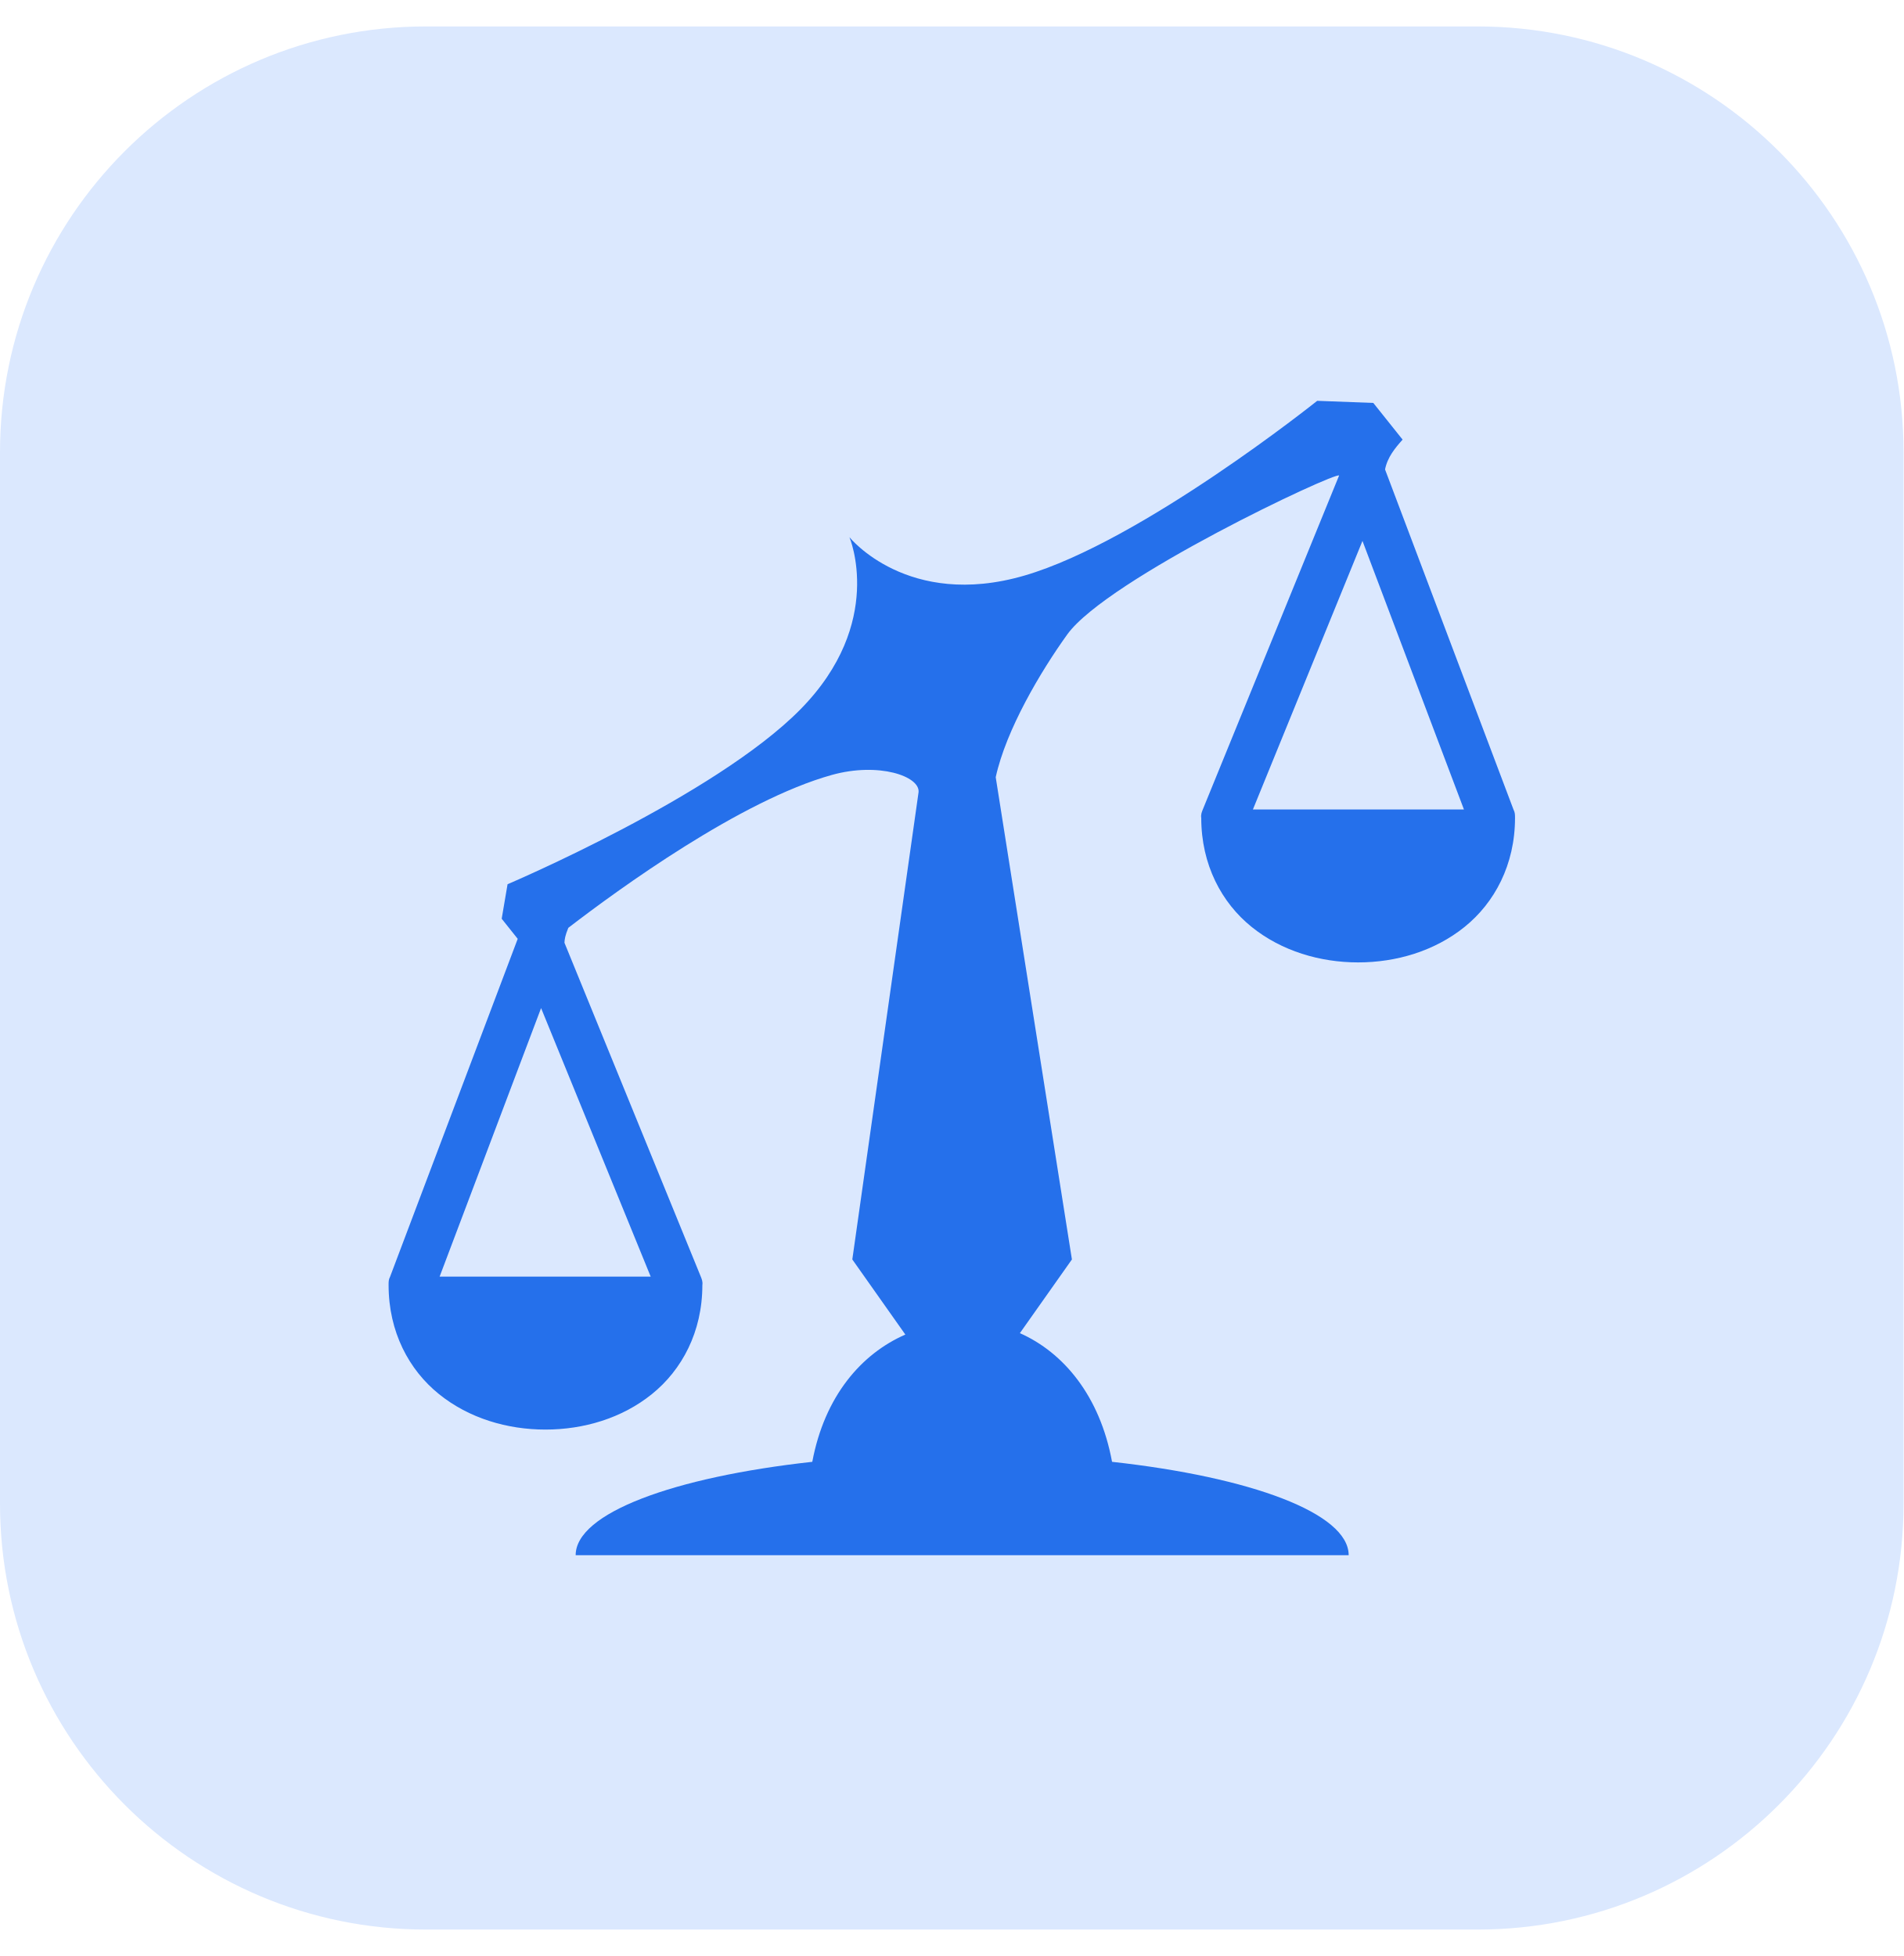
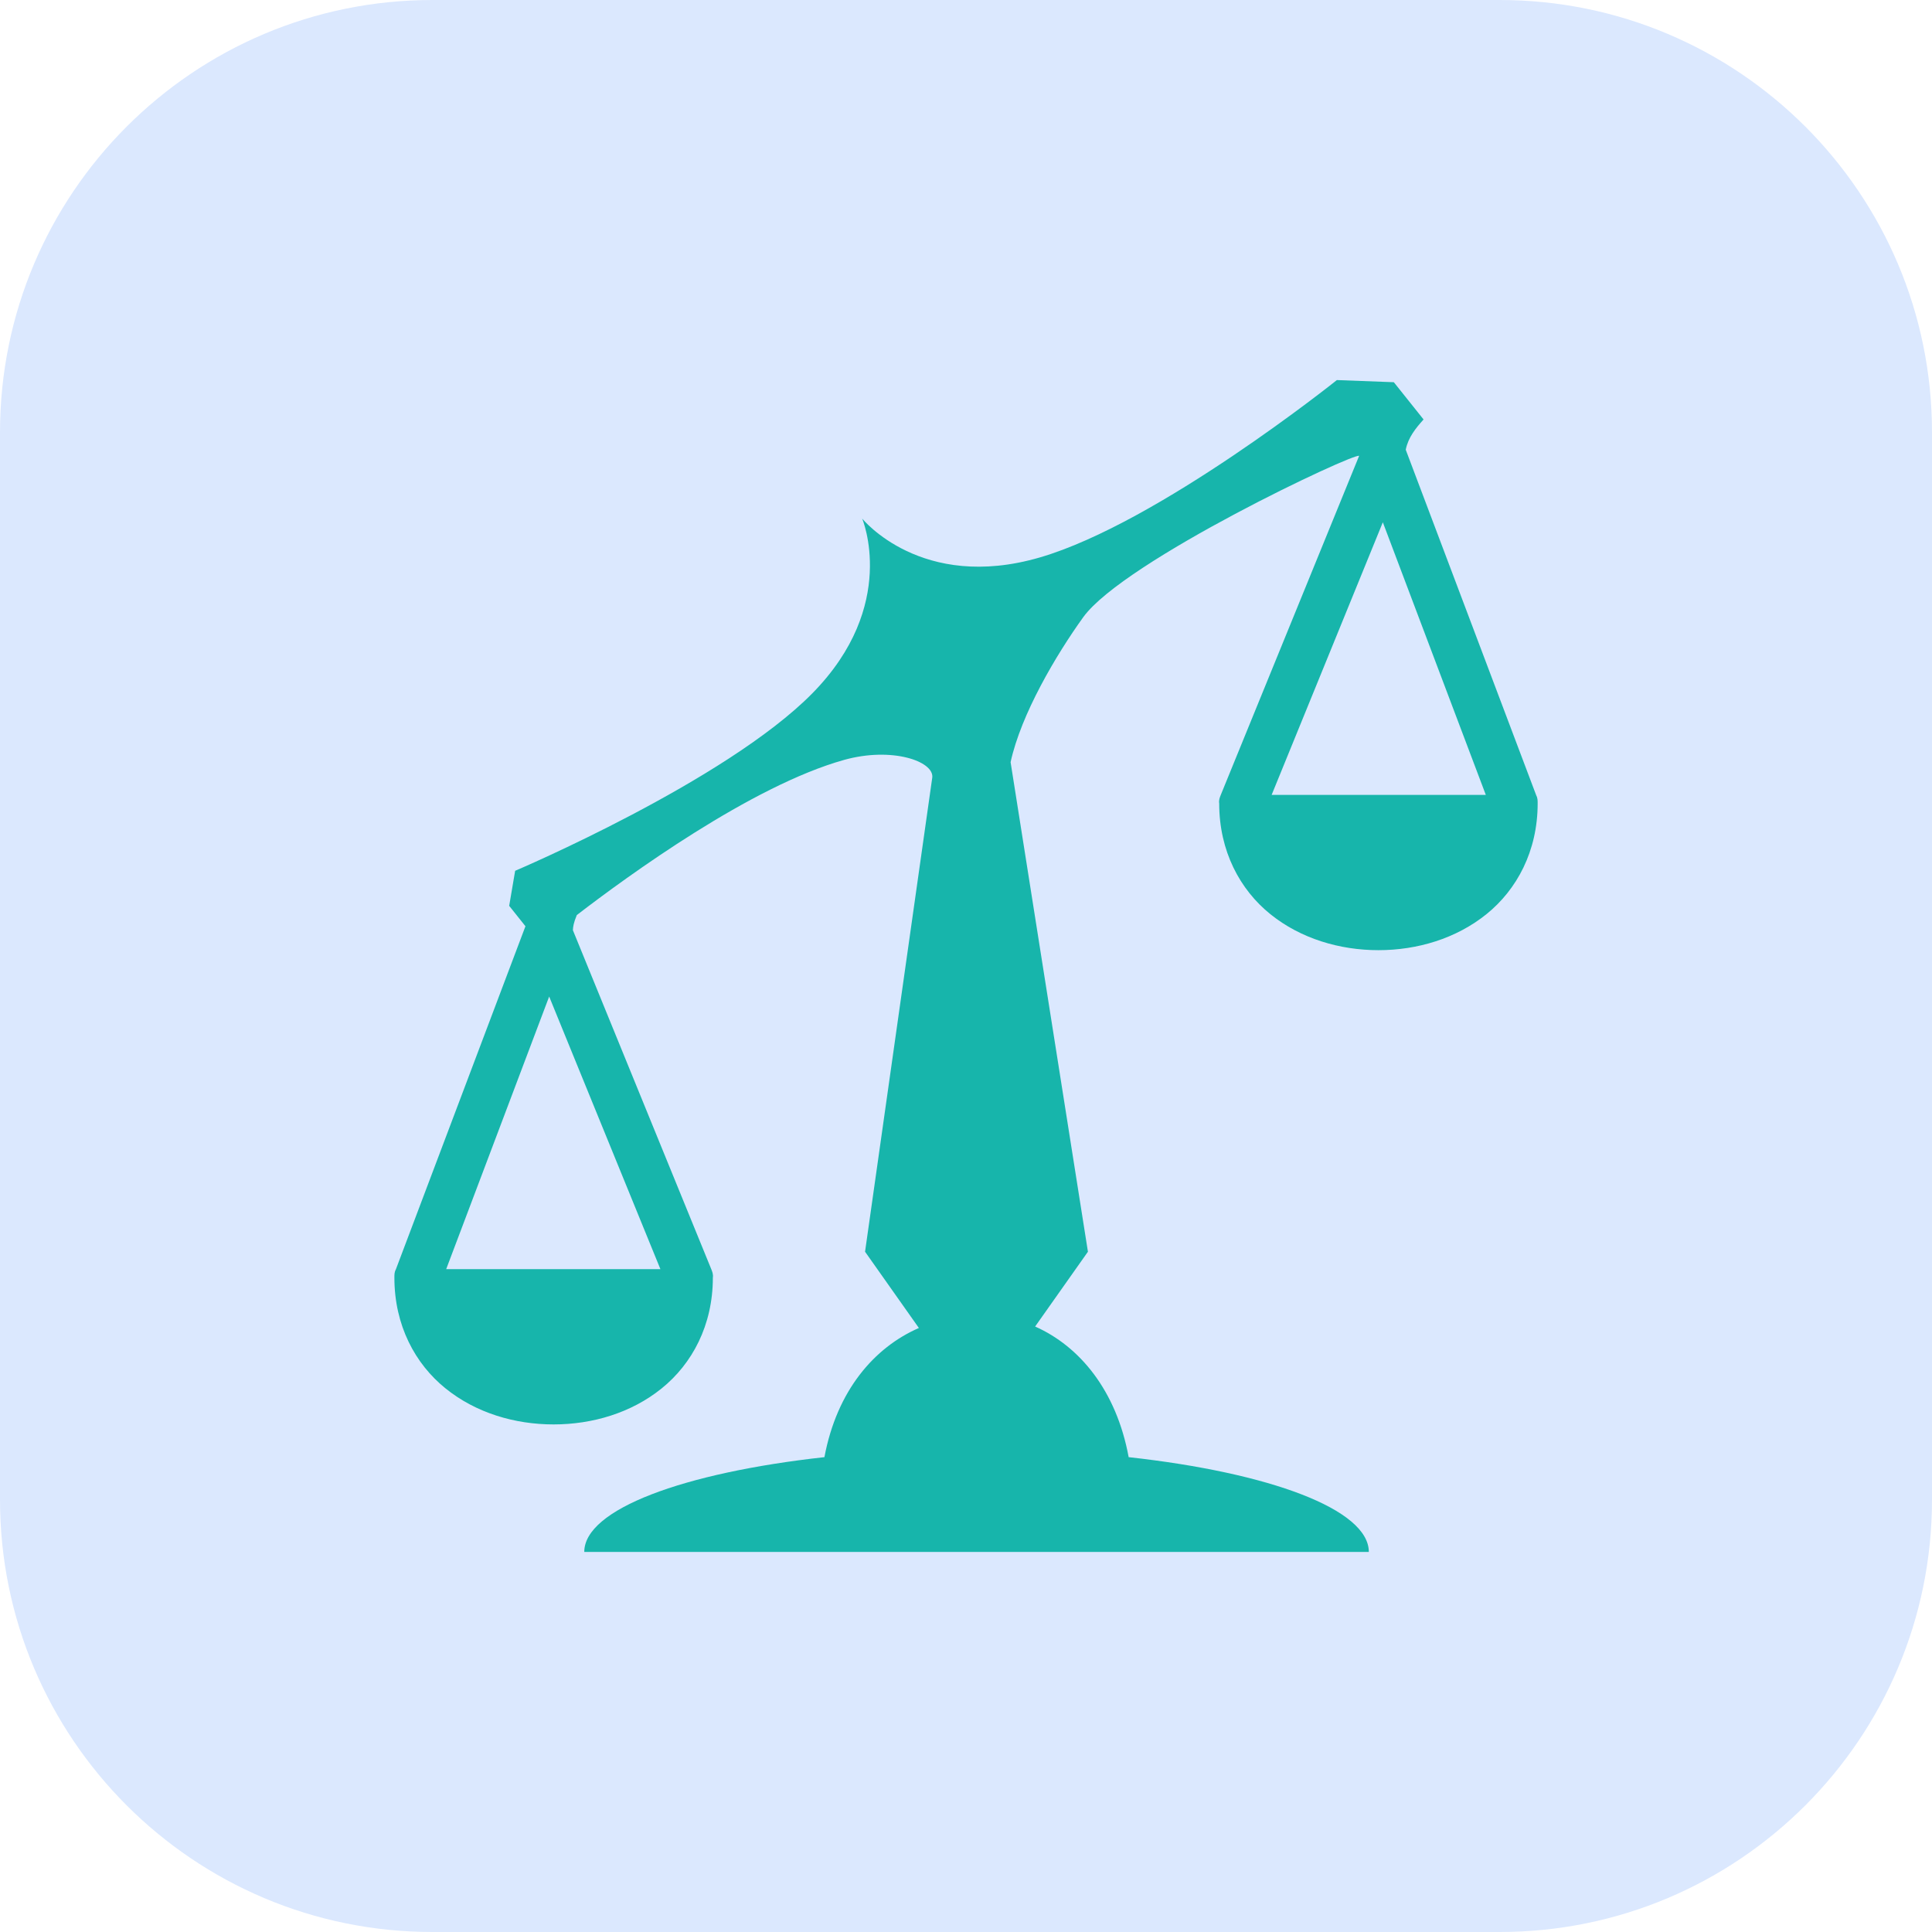
- <svg xmlns="http://www.w3.org/2000/svg" width="36" height="37" viewBox="0 0 36 37" fill="none">
-   <path d="M0 8.557C0 4.107 3.607 0.5 8.057 0.5H27.943C32.393 0.5 36 4.107 36 8.557V28.443C36 32.893 32.393 36.5 27.943 36.5H8.057C3.607 36.5 0 32.893 0 28.443V8.557Z" fill="#DBE8FE" />
-   <path d="M24.911 7.582C24.911 7.582 21.588 10.242 19.376 10.887C17.165 11.532 16.065 10.162 16.065 10.162C16.065 10.162 16.752 11.779 15.136 13.42C13.519 15.061 9.599 16.726 9.599 16.726L9.488 17.379L9.791 17.759L7.376 24.154C7.348 24.205 7.349 24.252 7.349 24.309C7.349 25.195 7.735 25.914 8.302 26.371C8.869 26.829 9.594 27.042 10.315 27.042C11.036 27.042 11.762 26.829 12.329 26.371C12.896 25.914 13.283 25.195 13.283 24.309C13.292 24.245 13.274 24.2 13.251 24.143L10.675 17.833C10.678 17.768 10.687 17.699 10.748 17.551C11.701 16.818 14.006 15.14 15.731 14.659C16.619 14.412 17.399 14.684 17.372 14.984L16.119 23.824L17.122 25.245C16.291 25.608 15.595 26.409 15.362 27.652C12.733 27.942 10.887 28.624 10.887 29.418H25.506C25.506 28.624 23.659 27.942 21.031 27.652C20.801 26.405 20.113 25.584 19.288 25.218L20.272 23.824L18.831 14.702C19.027 13.804 19.68 12.702 20.185 12C20.945 10.949 25.258 8.922 25.325 8.995L22.75 15.306C22.727 15.363 22.708 15.408 22.718 15.472C22.718 16.358 23.104 17.077 23.671 17.534C24.238 17.991 24.965 18.205 25.685 18.205C26.406 18.205 27.131 17.991 27.698 17.534C28.265 17.077 28.652 16.357 28.652 15.472C28.652 15.415 28.652 15.368 28.624 15.316L26.194 8.88C26.239 8.651 26.381 8.478 26.526 8.316L25.972 7.622L24.911 7.582ZM25.767 10.232L27.686 15.312H23.695L25.767 10.232ZM10.233 19.069L12.306 24.149H8.314L10.233 19.069Z" fill="#2570EB" />
+ <svg xmlns="http://www.w3.org/2000/svg" width="36" height="36" viewBox="0 0 36 36" fill="none">
+   <path d="M0 8.057C0 3.607 3.607 0 8.057 0H27.943C32.393 0 36 3.607 36 8.057V27.943C36 32.393 32.393 36 27.943 36H8.057C3.607 36 0 32.393 0 27.943V8.057Z" fill="#DBE8FE" />
+   <path d="M24.911 7.082C24.911 7.082 21.588 9.743 19.376 10.387C17.165 11.032 16.065 9.662 16.065 9.662C16.065 9.662 16.752 11.279 15.136 12.92C13.519 14.561 9.599 16.226 9.599 16.226L9.488 16.879L9.791 17.259L7.376 23.654C7.348 23.705 7.349 23.752 7.349 23.809C7.349 24.695 7.735 25.414 8.302 25.871C8.869 26.329 9.594 26.542 10.315 26.542C11.036 26.542 11.762 26.329 12.329 25.871C12.896 25.414 13.283 24.695 13.283 23.809C13.292 23.745 13.274 23.7 13.251 23.643L10.675 17.333C10.678 17.268 10.687 17.199 10.748 17.051C11.701 16.318 14.006 14.64 15.731 14.159C16.619 13.912 17.399 14.184 17.372 14.484L16.119 23.324L17.122 24.745C16.291 25.108 15.595 25.909 15.362 27.152C12.733 27.442 10.887 28.124 10.887 28.918H25.506C25.506 28.124 23.659 27.442 21.031 27.152C20.801 25.905 20.113 25.084 19.288 24.718L20.272 23.324L18.831 14.202C19.027 13.304 19.68 12.202 20.185 11.5C20.945 10.449 25.258 8.422 25.325 8.495L22.75 14.806C22.727 14.863 22.708 14.908 22.718 14.972C22.718 15.858 23.104 16.577 23.671 17.034C24.238 17.491 24.965 17.705 25.685 17.705C26.406 17.705 27.131 17.491 27.698 17.034C28.265 16.577 28.652 15.857 28.652 14.972C28.652 14.915 28.652 14.868 28.624 14.816L26.194 8.38C26.239 8.151 26.381 7.978 26.526 7.816L25.972 7.122L24.911 7.082ZM25.767 9.732L27.686 14.812H23.695L25.767 9.732ZM10.233 18.569L12.306 23.649H8.314L10.233 18.569Z" fill="#17B5AB" />
</svg>
